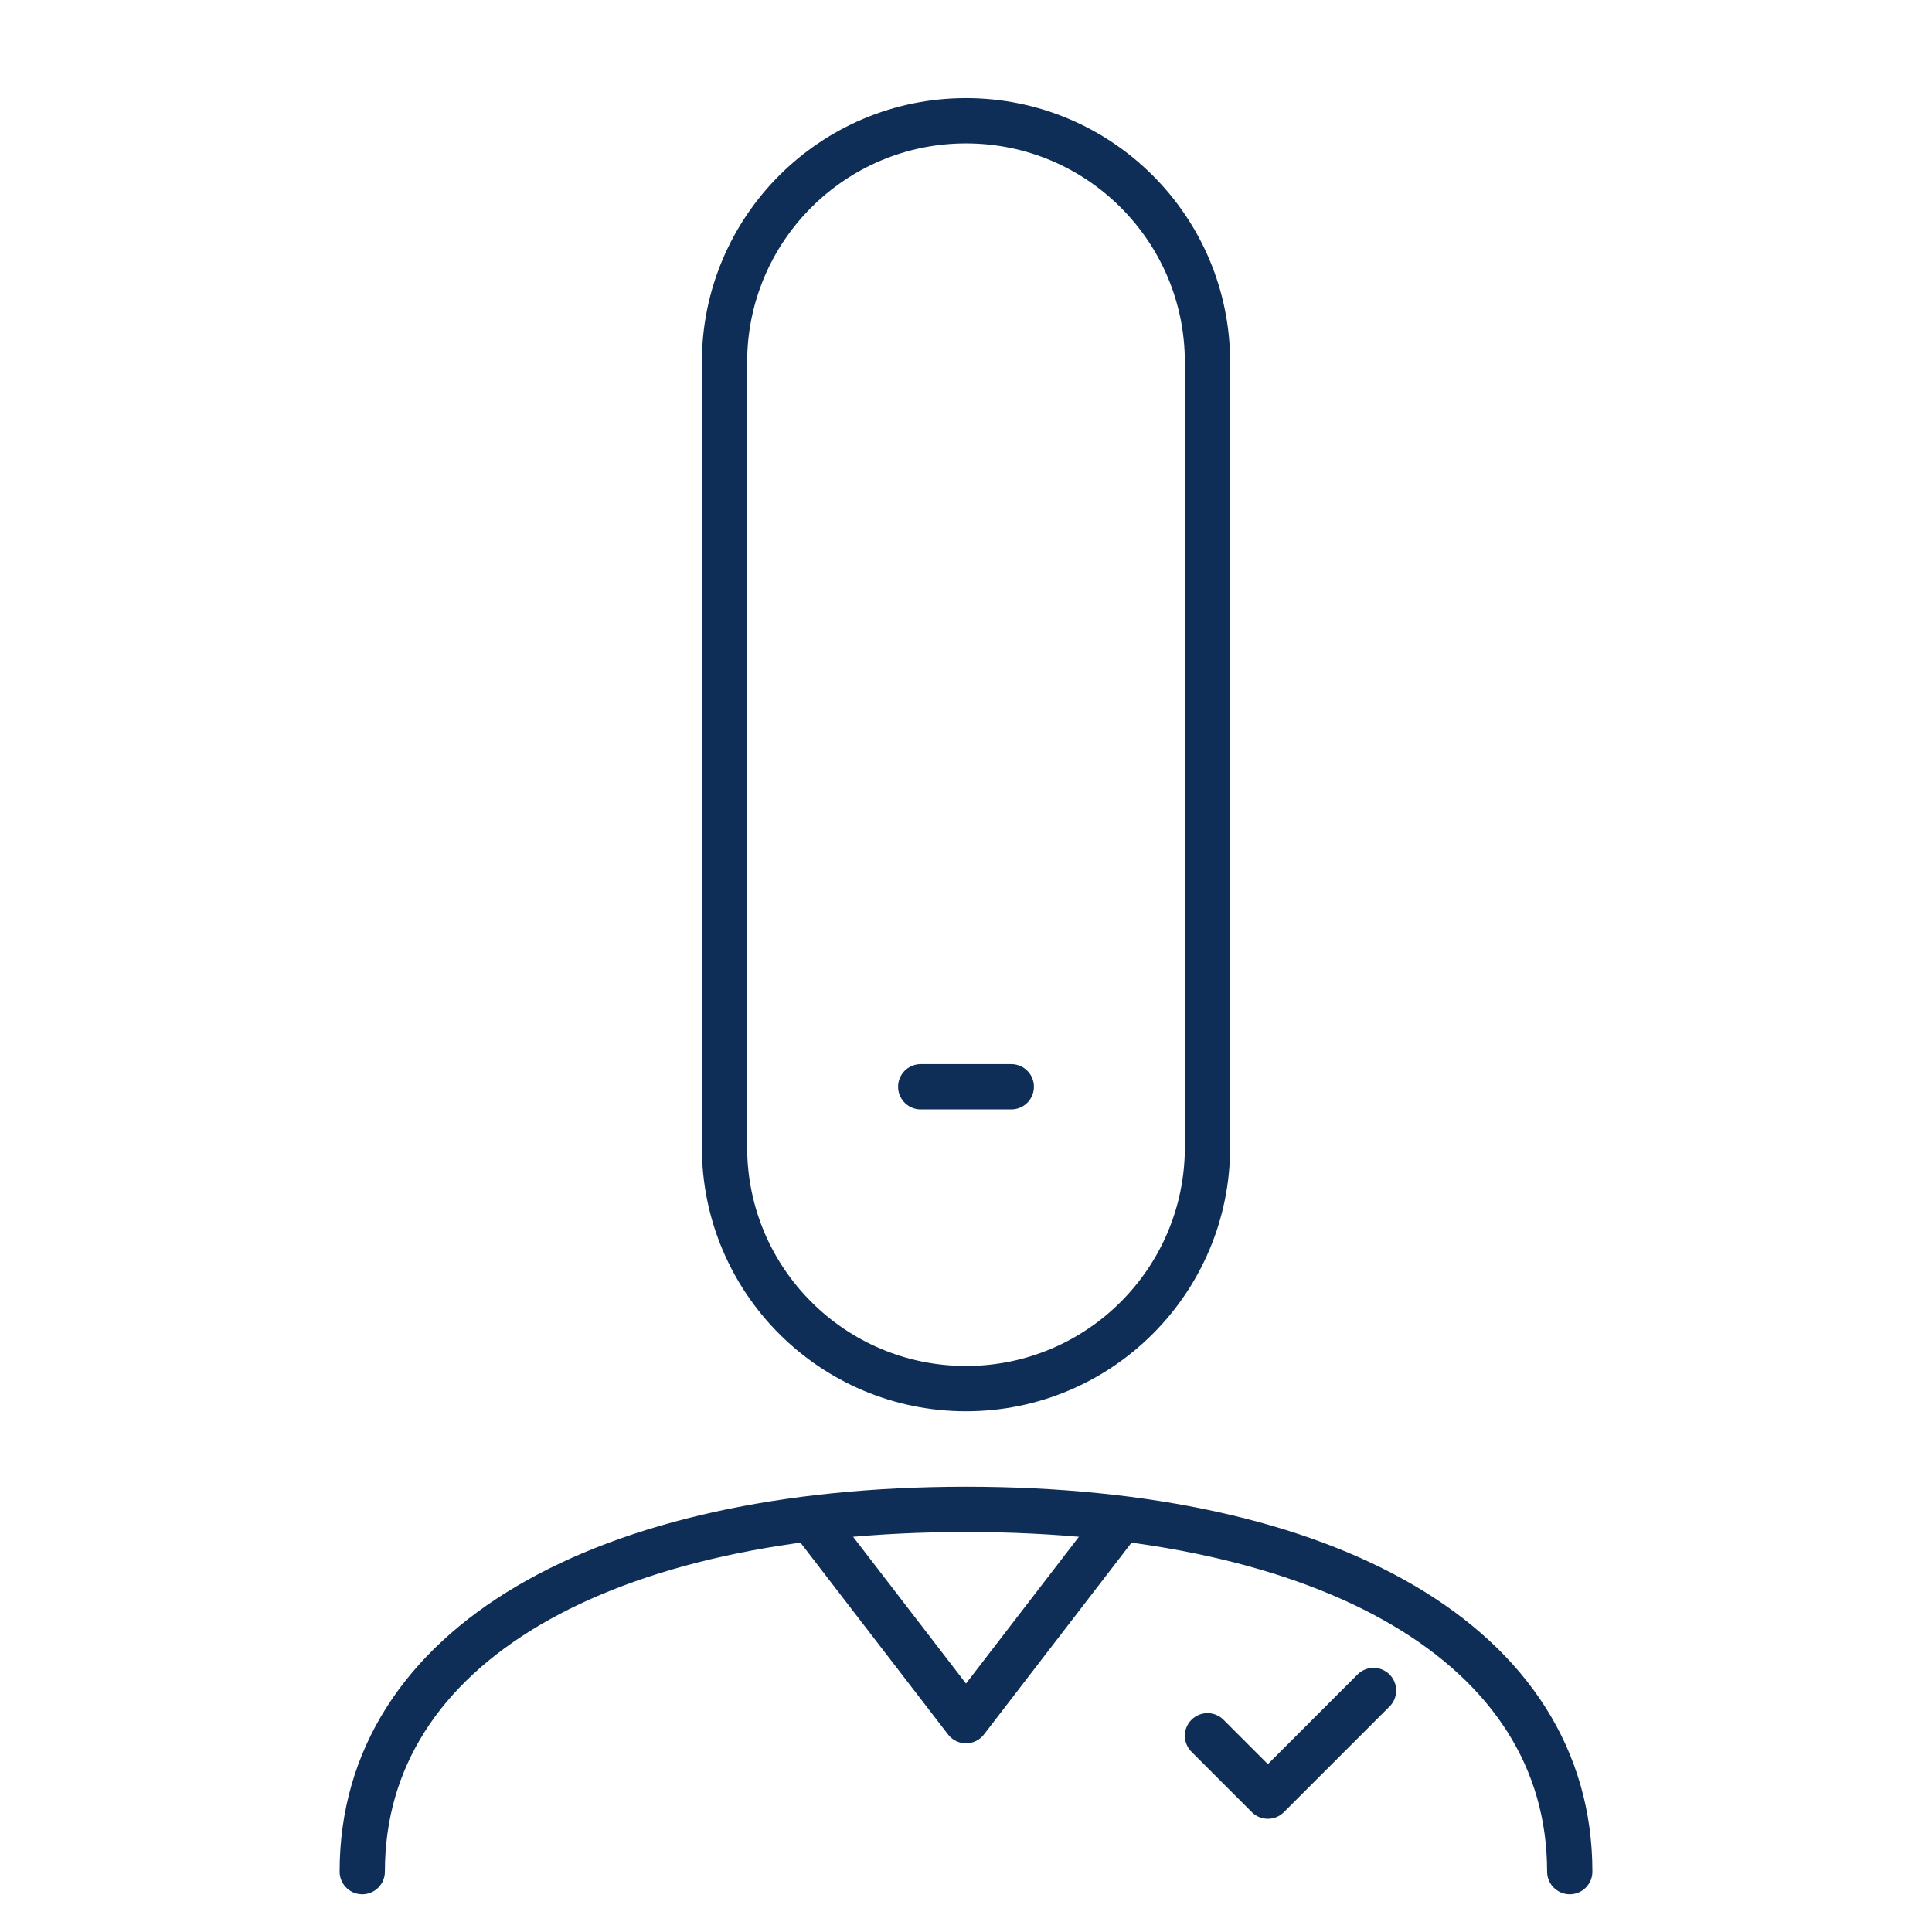
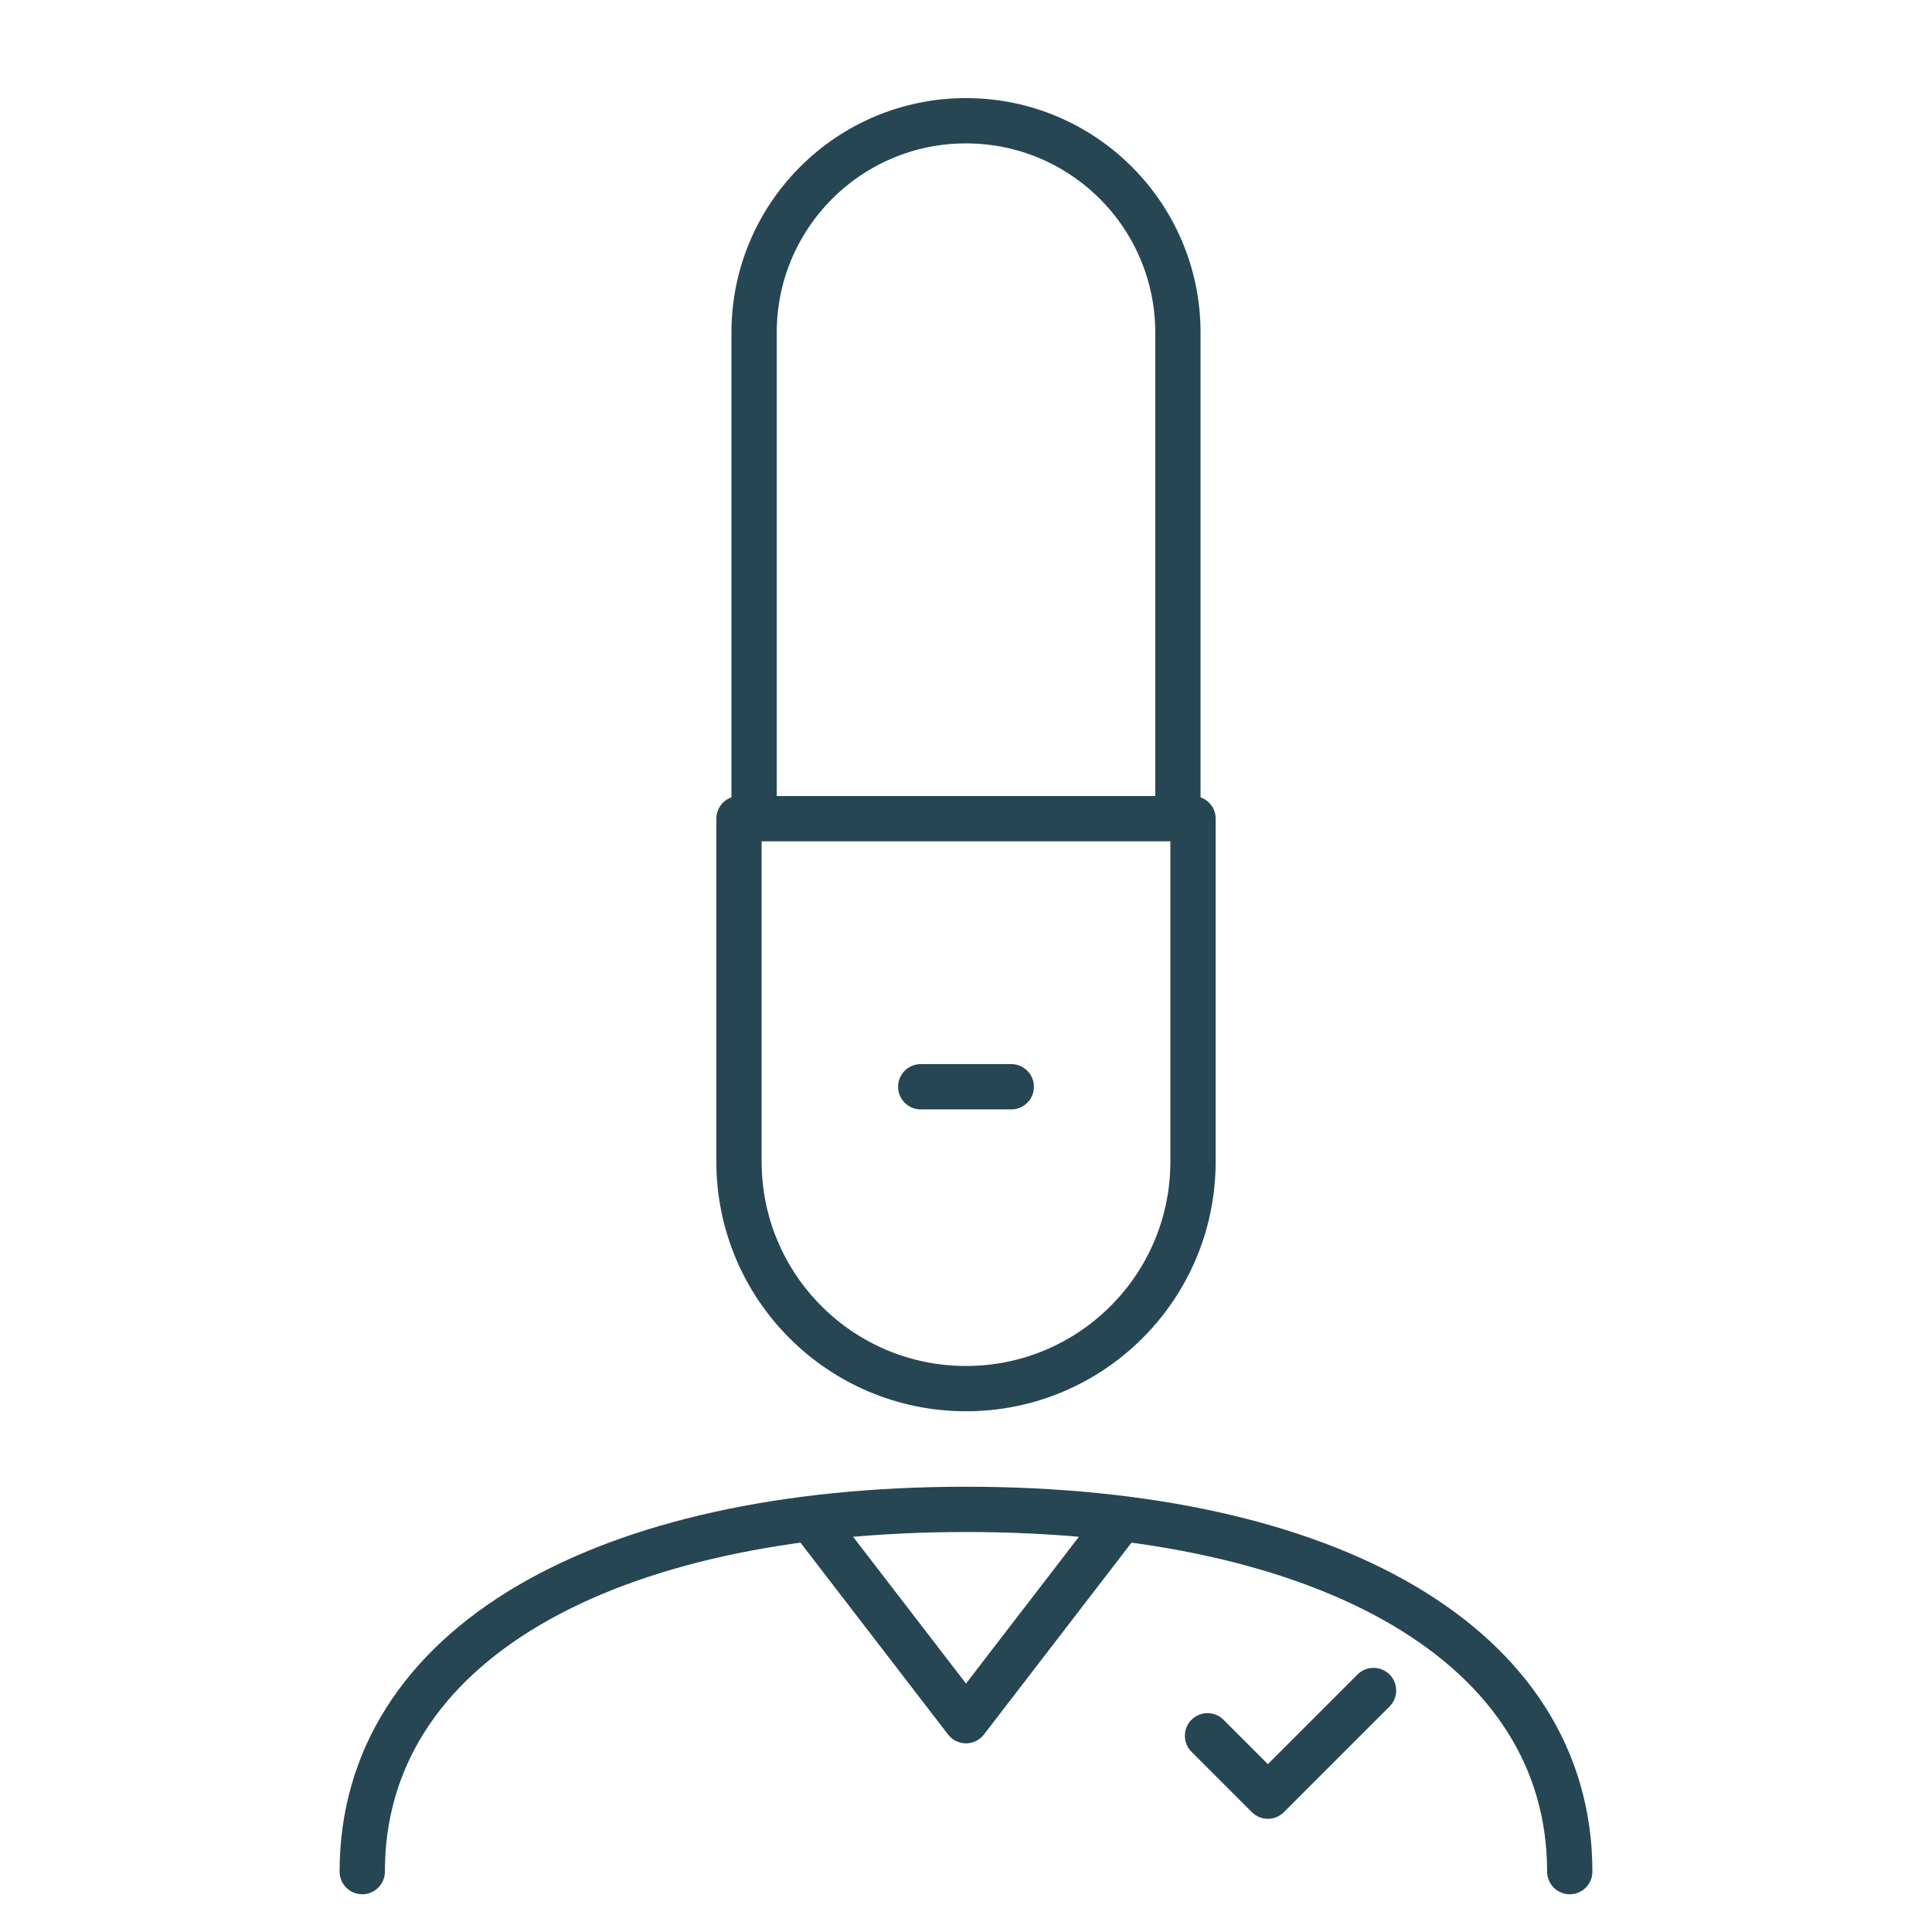
<svg xmlns="http://www.w3.org/2000/svg" width="64" height="64" viewBox="0 0 64 64" fill="none">
-   <path d="M40 12C40 7.582 36.418 4 32 4C27.582 4 24 7.582 24 12V38C24 42.418 27.582 46 32 46C36.418 46 40 42.418 40 38V12Z" stroke="#0F2E57" stroke-width="1.5" stroke-linecap="round" stroke-linejoin="round" />
-   <path d="M30.5 36H33.5" stroke="#0F2E57" stroke-width="1.5" stroke-linecap="round" stroke-linejoin="round" />
-   <path d="M12 62C12 54.5 20 50 32 50C44 50 52 54.5 52 62" stroke="#0F2E57" stroke-width="1.5" stroke-linecap="round" stroke-linejoin="round" />
-   <path d="M27 50.5L32 57L37 50.5" stroke="#0F2E57" stroke-width="1.5" stroke-linecap="round" stroke-linejoin="round" />
-   <path d="M40 57.5L42 59.5L45.5 56" stroke="#0F2E57" stroke-width="1.5" stroke-linecap="round" stroke-linejoin="round" />
+   <path d="M39.02 27.12L39.02 11.02A7.02 7.02 0 0 0 24.98 11.02L24.98 27.12M39.52 27.12L39.52 38.48A7.52 7.52 0 0 1 24.48 38.48L24.48 27.12Z" stroke="#264653" stroke-width="1.5" stroke-linecap="round" stroke-linejoin="round" />
+   <path d="M30.5 36H33.5" stroke="#264653" stroke-width="1.5" stroke-linecap="round" stroke-linejoin="round" />
+   <path d="M12 62C12 54.5 20 50 32 50C44 50 52 54.5 52 62" stroke="#264653" stroke-width="1.5" stroke-linecap="round" stroke-linejoin="round" />
+   <path d="M27 50.5L32 57L37 50.5" stroke="#264653" stroke-width="1.5" stroke-linecap="round" stroke-linejoin="round" />
+   <path d="M40 57.5L42 59.5L45.5 56" stroke="#264653" stroke-width="1.5" stroke-linecap="round" stroke-linejoin="round" />
</svg>
